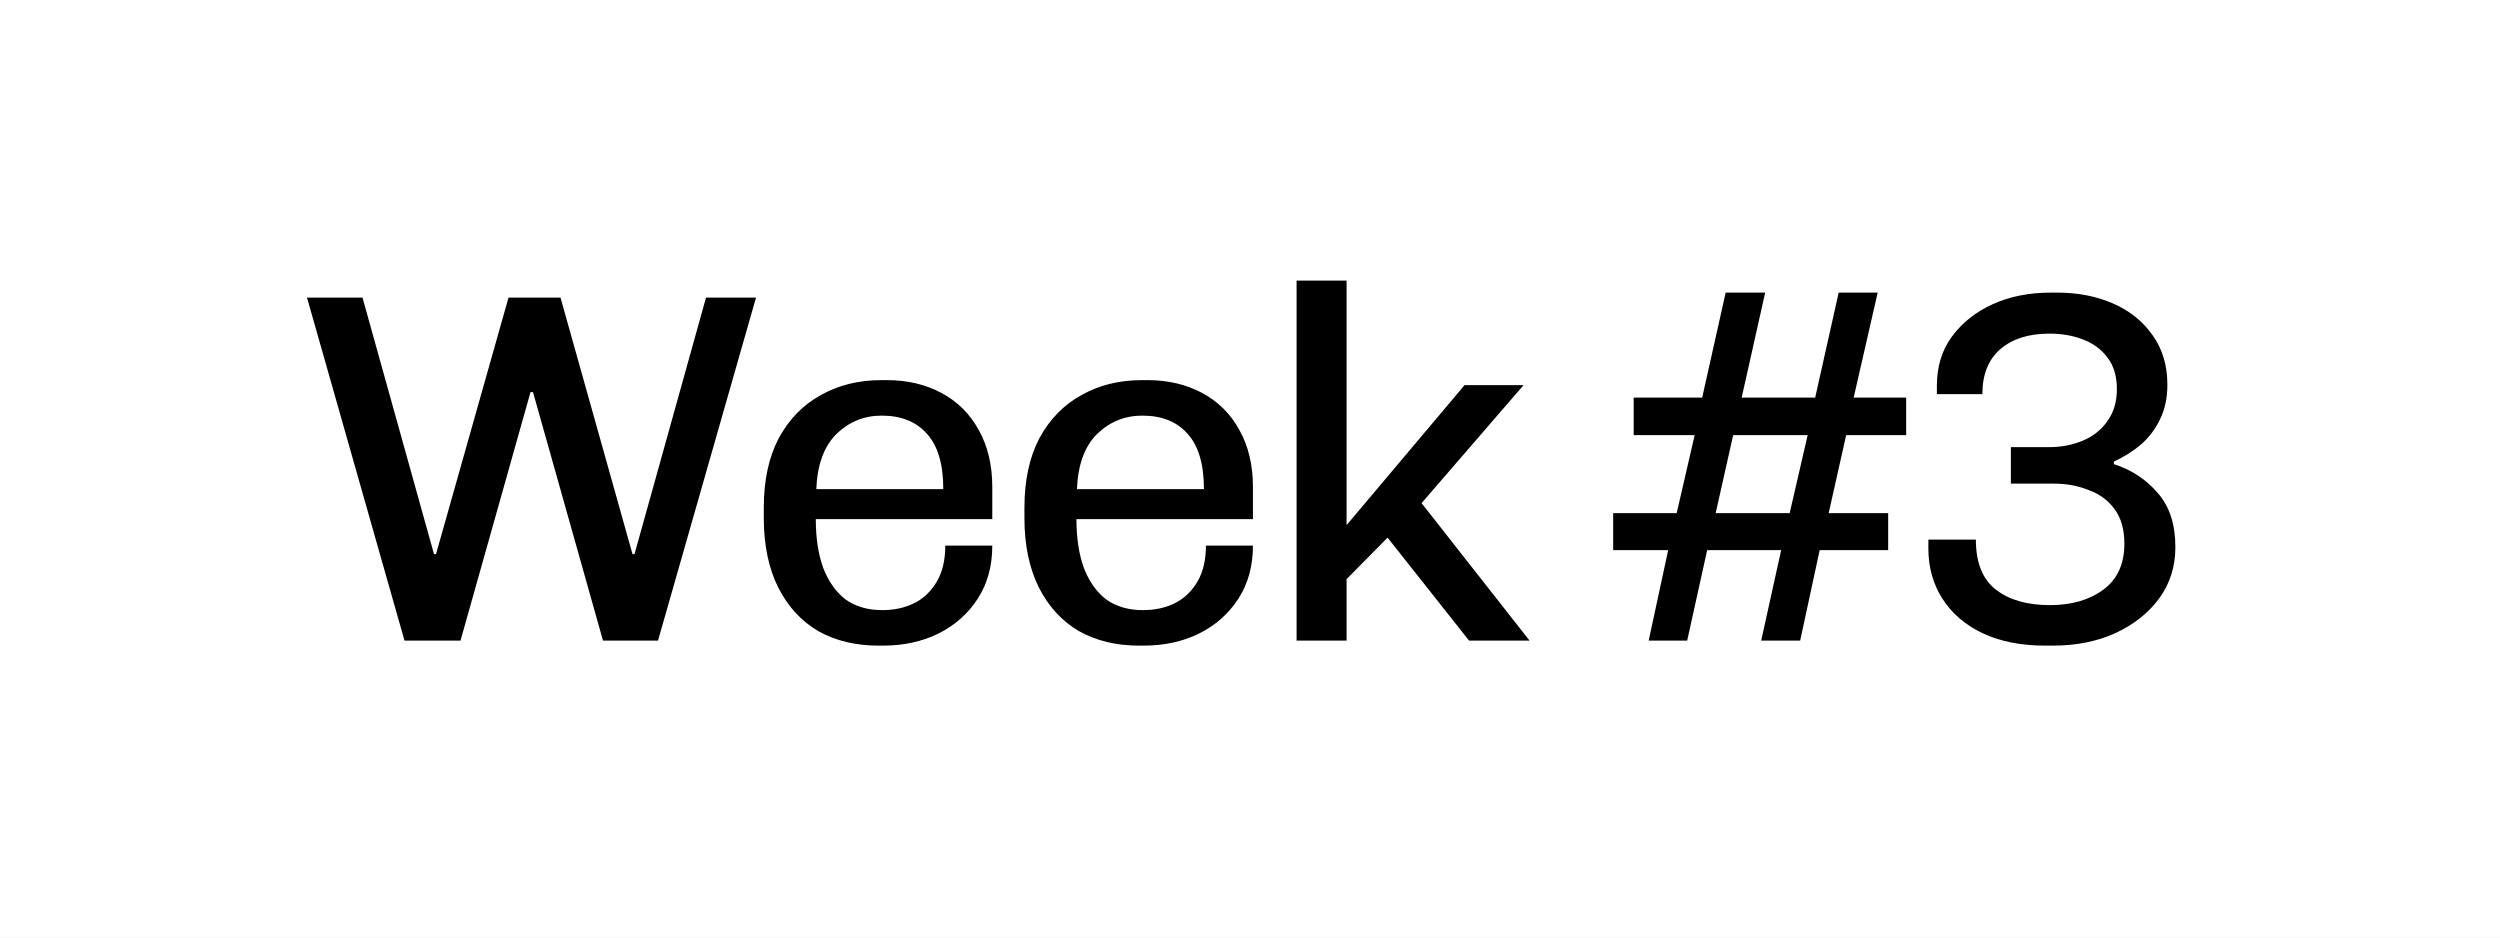
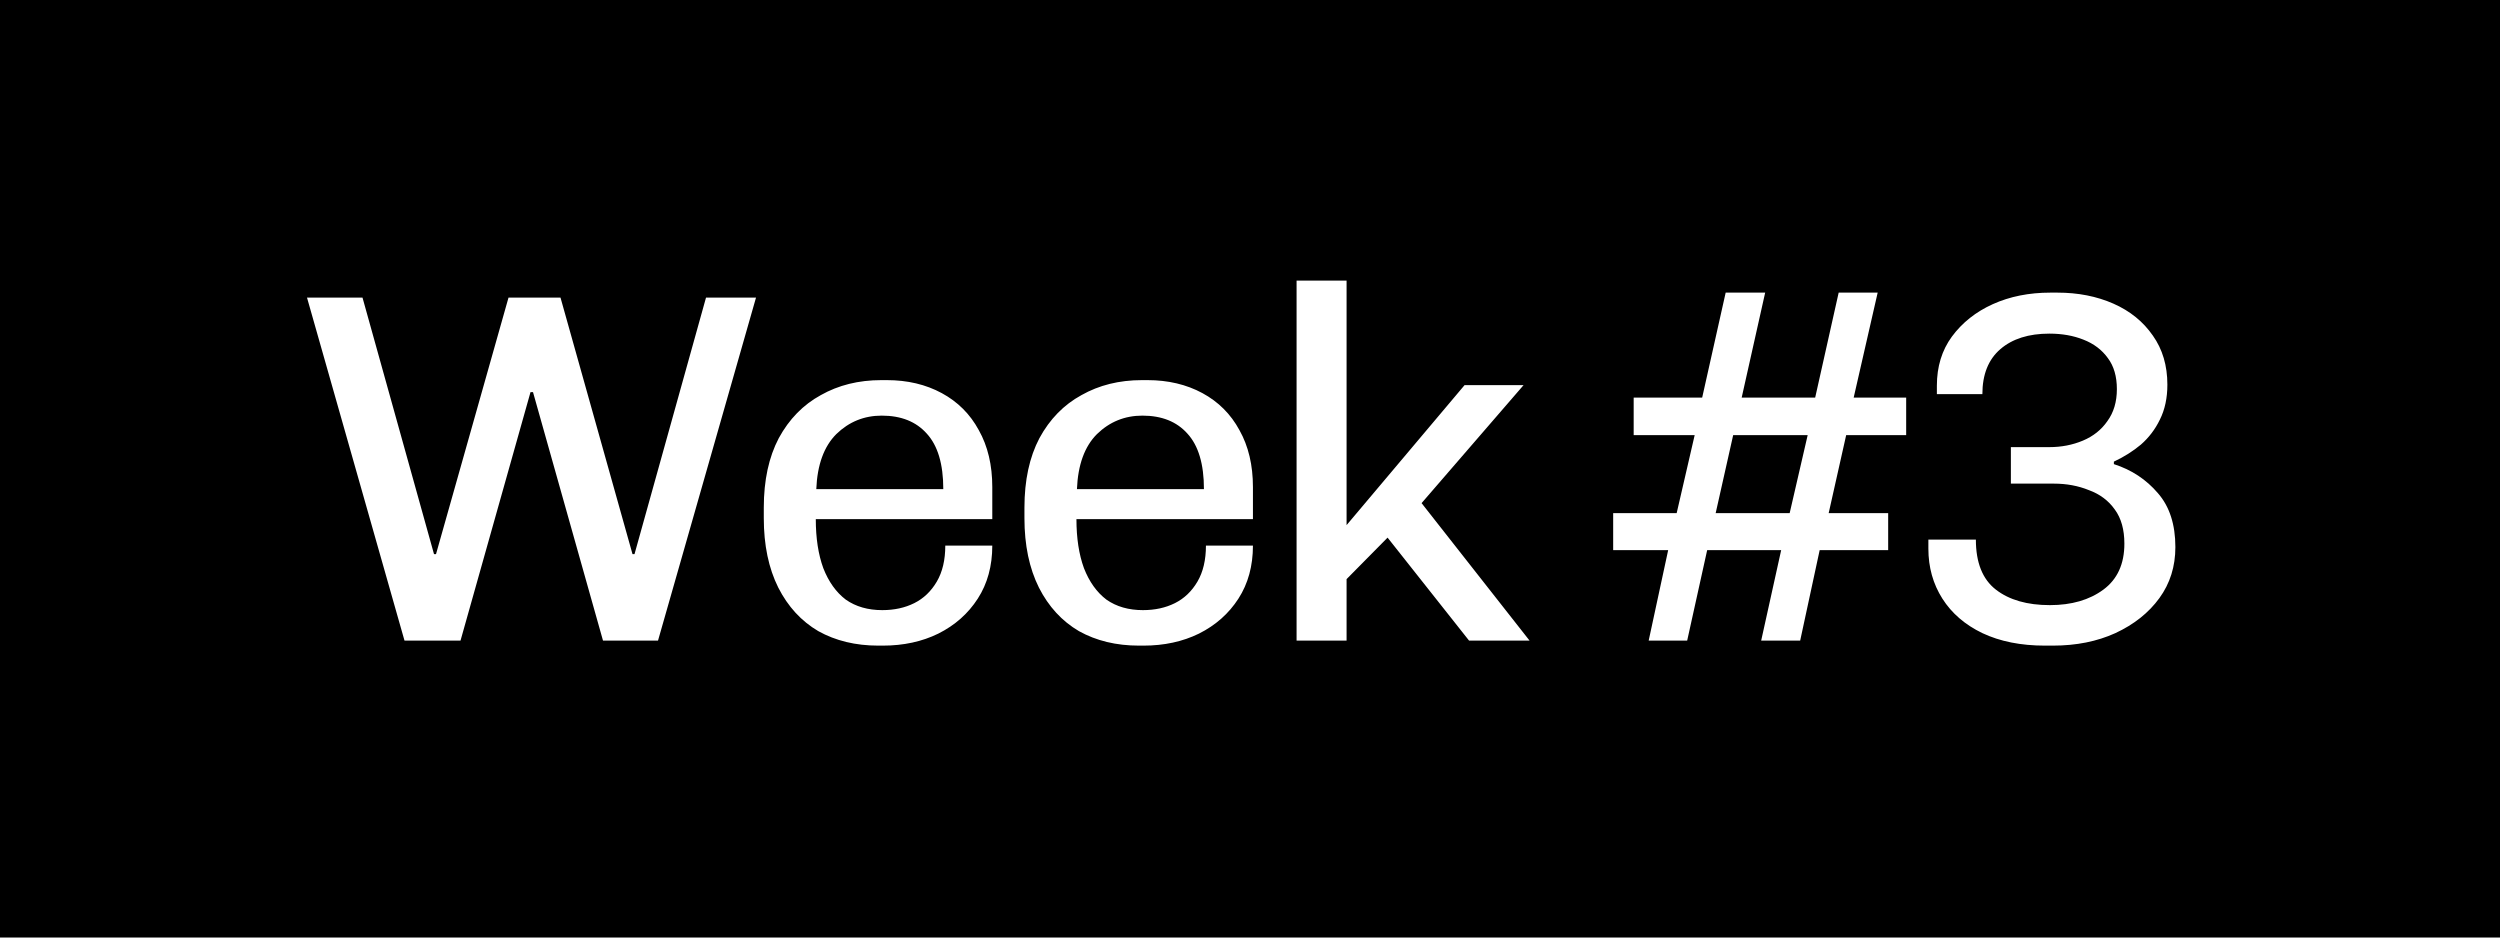
<svg xmlns="http://www.w3.org/2000/svg" width="320" height="120" viewBox="0 0 320 120" fill="none">
-   <rect width="320" height="120" fill="white" />
-   <path d="M51.777 82L39.297 38.096H46.401L55.553 70.928H55.809L65.089 38.096H71.745L80.961 70.928H81.217L90.369 38.096H96.769L84.225 82H77.185L68.225 50.192H67.905L58.945 82H51.777ZM112.421 82.64C109.52 82.64 106.96 82.021 104.741 80.784C102.565 79.504 100.859 77.648 99.621 75.216C98.384 72.741 97.765 69.776 97.765 66.32V64.976C97.765 61.477 98.405 58.512 99.685 56.08C101.008 53.648 102.8 51.813 105.061 50.576C107.323 49.296 109.904 48.656 112.805 48.656H113.509C116.155 48.656 118.501 49.211 120.549 50.32C122.597 51.429 124.176 53.008 125.285 55.056C126.437 57.104 127.013 59.536 127.013 62.352V66.448H104.421C104.421 68.88 104.741 70.971 105.381 72.72C106.064 74.469 107.024 75.813 108.261 76.752C109.541 77.648 111.099 78.096 112.933 78.096C114.469 78.096 115.835 77.797 117.029 77.2C118.224 76.603 119.184 75.685 119.909 74.448C120.635 73.211 120.997 71.675 120.997 69.84H127.013C127.013 72.443 126.395 74.704 125.157 76.624C123.92 78.544 122.235 80.037 120.101 81.104C118.011 82.128 115.643 82.64 112.997 82.64H112.421ZM104.485 62.608H120.741C120.741 59.408 120.037 57.04 118.629 55.504C117.264 53.968 115.344 53.2 112.869 53.2C110.608 53.2 108.667 53.989 107.045 55.568C105.467 57.147 104.613 59.493 104.485 62.608ZM145.784 82.64C142.882 82.64 140.322 82.021 138.104 80.784C135.928 79.504 134.221 77.648 132.984 75.216C131.746 72.741 131.128 69.776 131.128 66.32V64.976C131.128 61.477 131.768 58.512 133.048 56.08C134.37 53.648 136.162 51.813 138.424 50.576C140.685 49.296 143.266 48.656 146.168 48.656H146.872C149.517 48.656 151.864 49.211 153.912 50.32C155.96 51.429 157.538 53.008 158.648 55.056C159.8 57.104 160.376 59.536 160.376 62.352V66.448H137.784C137.784 68.88 138.104 70.971 138.744 72.72C139.426 74.469 140.386 75.813 141.624 76.752C142.904 77.648 144.461 78.096 146.296 78.096C147.832 78.096 149.197 77.797 150.392 77.2C151.586 76.603 152.546 75.685 153.272 74.448C153.997 73.211 154.36 71.675 154.36 69.84H160.376C160.376 72.443 159.757 74.704 158.52 76.624C157.282 78.544 155.597 80.037 153.464 81.104C151.373 82.128 149.005 82.64 146.36 82.64H145.784ZM137.848 62.608H154.104C154.104 59.408 153.4 57.04 151.992 55.504C150.626 53.968 148.706 53.2 146.232 53.2C143.97 53.2 142.029 53.989 140.408 55.568C138.829 57.147 137.976 59.493 137.848 62.608ZM165.962 82V35.92H172.362V67.216L187.466 49.296H195.018L181.962 64.4L195.786 82H188.042L177.61 68.816L172.362 74.128V82H165.962ZM211.03 82L213.526 70.416H206.486V65.68H214.614L216.918 55.696H209.11V50.896H217.878L220.886 37.456H225.942L222.934 50.896H232.342L235.35 37.456H240.342L237.27 50.896H243.99V55.696H236.31L234.07 65.68H241.686V70.416H232.918L230.422 82H225.43L227.99 70.416H218.518L215.958 82H211.03ZM219.606 65.68H229.078L231.382 55.696H221.846L219.606 65.68ZM261.744 82.64C258.672 82.64 256.006 82.107 253.744 81.04C251.526 79.973 249.819 78.501 248.624 76.624C247.43 74.747 246.832 72.613 246.832 70.224V69.072H252.912C252.912 72.016 253.766 74.149 255.472 75.472C257.179 76.795 259.483 77.456 262.384 77.456C265.158 77.456 267.44 76.795 269.232 75.472C271.024 74.149 271.92 72.187 271.92 69.584C271.92 67.792 271.515 66.341 270.704 65.232C269.894 64.08 268.784 63.248 267.376 62.736C266.011 62.181 264.518 61.904 262.896 61.904H257.392V57.232H262.32C263.856 57.232 265.286 56.955 266.608 56.4C267.931 55.845 268.976 55.013 269.744 53.904C270.555 52.795 270.96 51.429 270.96 49.808C270.96 48.187 270.576 46.864 269.808 45.84C269.04 44.773 267.995 43.984 266.672 43.472C265.392 42.96 263.942 42.704 262.32 42.704C259.675 42.704 257.584 43.365 256.048 44.688C254.512 46.011 253.744 47.931 253.744 50.448H247.92V49.36C247.92 46.928 248.56 44.837 249.84 43.088C251.163 41.296 252.912 39.909 255.088 38.928C257.264 37.947 259.718 37.456 262.448 37.456H263.344C265.99 37.456 268.379 37.925 270.512 38.864C272.646 39.803 274.331 41.168 275.568 42.96C276.806 44.709 277.424 46.8 277.424 49.232C277.424 50.939 277.104 52.432 276.464 53.712C275.867 54.949 275.056 56.016 274.032 56.912C273.008 57.765 271.856 58.491 270.576 59.088V59.408C272.838 60.133 274.715 61.371 276.208 63.12C277.702 64.827 278.448 67.131 278.448 70.032C278.448 72.507 277.766 74.683 276.4 76.56C275.035 78.437 273.158 79.931 270.768 81.04C268.422 82.107 265.755 82.64 262.768 82.64H261.744Z" fill="black" />
+   <rect width="320" height="120" fill="black" />
+   <path d="M51.777 82L39.297 38.096H46.401L55.553 70.928H55.809L65.089 38.096H71.745L80.961 70.928H81.217L90.369 38.096H96.769L84.225 82H77.185L68.225 50.192H67.905L58.945 82H51.777ZM112.421 82.64C109.52 82.64 106.96 82.021 104.741 80.784C102.565 79.504 100.859 77.648 99.621 75.216C98.384 72.741 97.765 69.776 97.765 66.32V64.976C97.765 61.477 98.405 58.512 99.685 56.08C101.008 53.648 102.8 51.813 105.061 50.576C107.323 49.296 109.904 48.656 112.805 48.656H113.509C116.155 48.656 118.501 49.211 120.549 50.32C122.597 51.429 124.176 53.008 125.285 55.056C126.437 57.104 127.013 59.536 127.013 62.352V66.448H104.421C104.421 68.88 104.741 70.971 105.381 72.72C106.064 74.469 107.024 75.813 108.261 76.752C109.541 77.648 111.099 78.096 112.933 78.096C114.469 78.096 115.835 77.797 117.029 77.2C118.224 76.603 119.184 75.685 119.909 74.448C120.635 73.211 120.997 71.675 120.997 69.84H127.013C127.013 72.443 126.395 74.704 125.157 76.624C123.92 78.544 122.235 80.037 120.101 81.104C118.011 82.128 115.643 82.64 112.997 82.64H112.421ZM104.485 62.608H120.741C120.741 59.408 120.037 57.04 118.629 55.504C117.264 53.968 115.344 53.2 112.869 53.2C110.608 53.2 108.667 53.989 107.045 55.568C105.467 57.147 104.613 59.493 104.485 62.608ZM145.784 82.64C142.882 82.64 140.322 82.021 138.104 80.784C135.928 79.504 134.221 77.648 132.984 75.216C131.746 72.741 131.128 69.776 131.128 66.32V64.976C131.128 61.477 131.768 58.512 133.048 56.08C134.37 53.648 136.162 51.813 138.424 50.576C140.685 49.296 143.266 48.656 146.168 48.656H146.872C149.517 48.656 151.864 49.211 153.912 50.32C155.96 51.429 157.538 53.008 158.648 55.056C159.8 57.104 160.376 59.536 160.376 62.352V66.448H137.784C137.784 68.88 138.104 70.971 138.744 72.72C139.426 74.469 140.386 75.813 141.624 76.752C142.904 77.648 144.461 78.096 146.296 78.096C147.832 78.096 149.197 77.797 150.392 77.2C151.586 76.603 152.546 75.685 153.272 74.448C153.997 73.211 154.36 71.675 154.36 69.84H160.376C160.376 72.443 159.757 74.704 158.52 76.624C157.282 78.544 155.597 80.037 153.464 81.104C151.373 82.128 149.005 82.64 146.36 82.64H145.784ZM137.848 62.608H154.104C154.104 59.408 153.4 57.04 151.992 55.504C150.626 53.968 148.706 53.2 146.232 53.2C143.97 53.2 142.029 53.989 140.408 55.568C138.829 57.147 137.976 59.493 137.848 62.608ZM165.962 82V35.92H172.362V67.216L187.466 49.296H195.018L181.962 64.4L195.786 82H188.042L177.61 68.816L172.362 74.128V82H165.962ZM211.03 82L213.526 70.416H206.486V65.68H214.614L216.918 55.696H209.11V50.896H217.878L220.886 37.456H225.942L222.934 50.896H232.342L235.35 37.456H240.342L237.27 50.896H243.99V55.696H236.31L234.07 65.68H241.686V70.416H232.918L230.422 82H225.43L227.99 70.416H218.518L215.958 82H211.03ZM219.606 65.68H229.078L231.382 55.696H221.846L219.606 65.68ZM261.744 82.64C258.672 82.64 256.006 82.107 253.744 81.04C251.526 79.973 249.819 78.501 248.624 76.624C247.43 74.747 246.832 72.613 246.832 70.224V69.072H252.912C252.912 72.016 253.766 74.149 255.472 75.472C257.179 76.795 259.483 77.456 262.384 77.456C265.158 77.456 267.44 76.795 269.232 75.472C271.024 74.149 271.92 72.187 271.92 69.584C271.92 67.792 271.515 66.341 270.704 65.232C269.894 64.08 268.784 63.248 267.376 62.736C266.011 62.181 264.518 61.904 262.896 61.904H257.392V57.232H262.32C263.856 57.232 265.286 56.955 266.608 56.4C267.931 55.845 268.976 55.013 269.744 53.904C270.555 52.795 270.96 51.429 270.96 49.808C270.96 48.187 270.576 46.864 269.808 45.84C269.04 44.773 267.995 43.984 266.672 43.472C265.392 42.96 263.942 42.704 262.32 42.704C259.675 42.704 257.584 43.365 256.048 44.688C254.512 46.011 253.744 47.931 253.744 50.448H247.92V49.36C247.92 46.928 248.56 44.837 249.84 43.088C251.163 41.296 252.912 39.909 255.088 38.928C257.264 37.947 259.718 37.456 262.448 37.456H263.344C265.99 37.456 268.379 37.925 270.512 38.864C272.646 39.803 274.331 41.168 275.568 42.96C276.806 44.709 277.424 46.8 277.424 49.232C277.424 50.939 277.104 52.432 276.464 53.712C275.867 54.949 275.056 56.016 274.032 56.912C273.008 57.765 271.856 58.491 270.576 59.088V59.408C272.838 60.133 274.715 61.371 276.208 63.12C277.702 64.827 278.448 67.131 278.448 70.032C278.448 72.507 277.766 74.683 276.4 76.56C275.035 78.437 273.158 79.931 270.768 81.04C268.422 82.107 265.755 82.64 262.768 82.64H261.744Z" fill="white" />
</svg>
